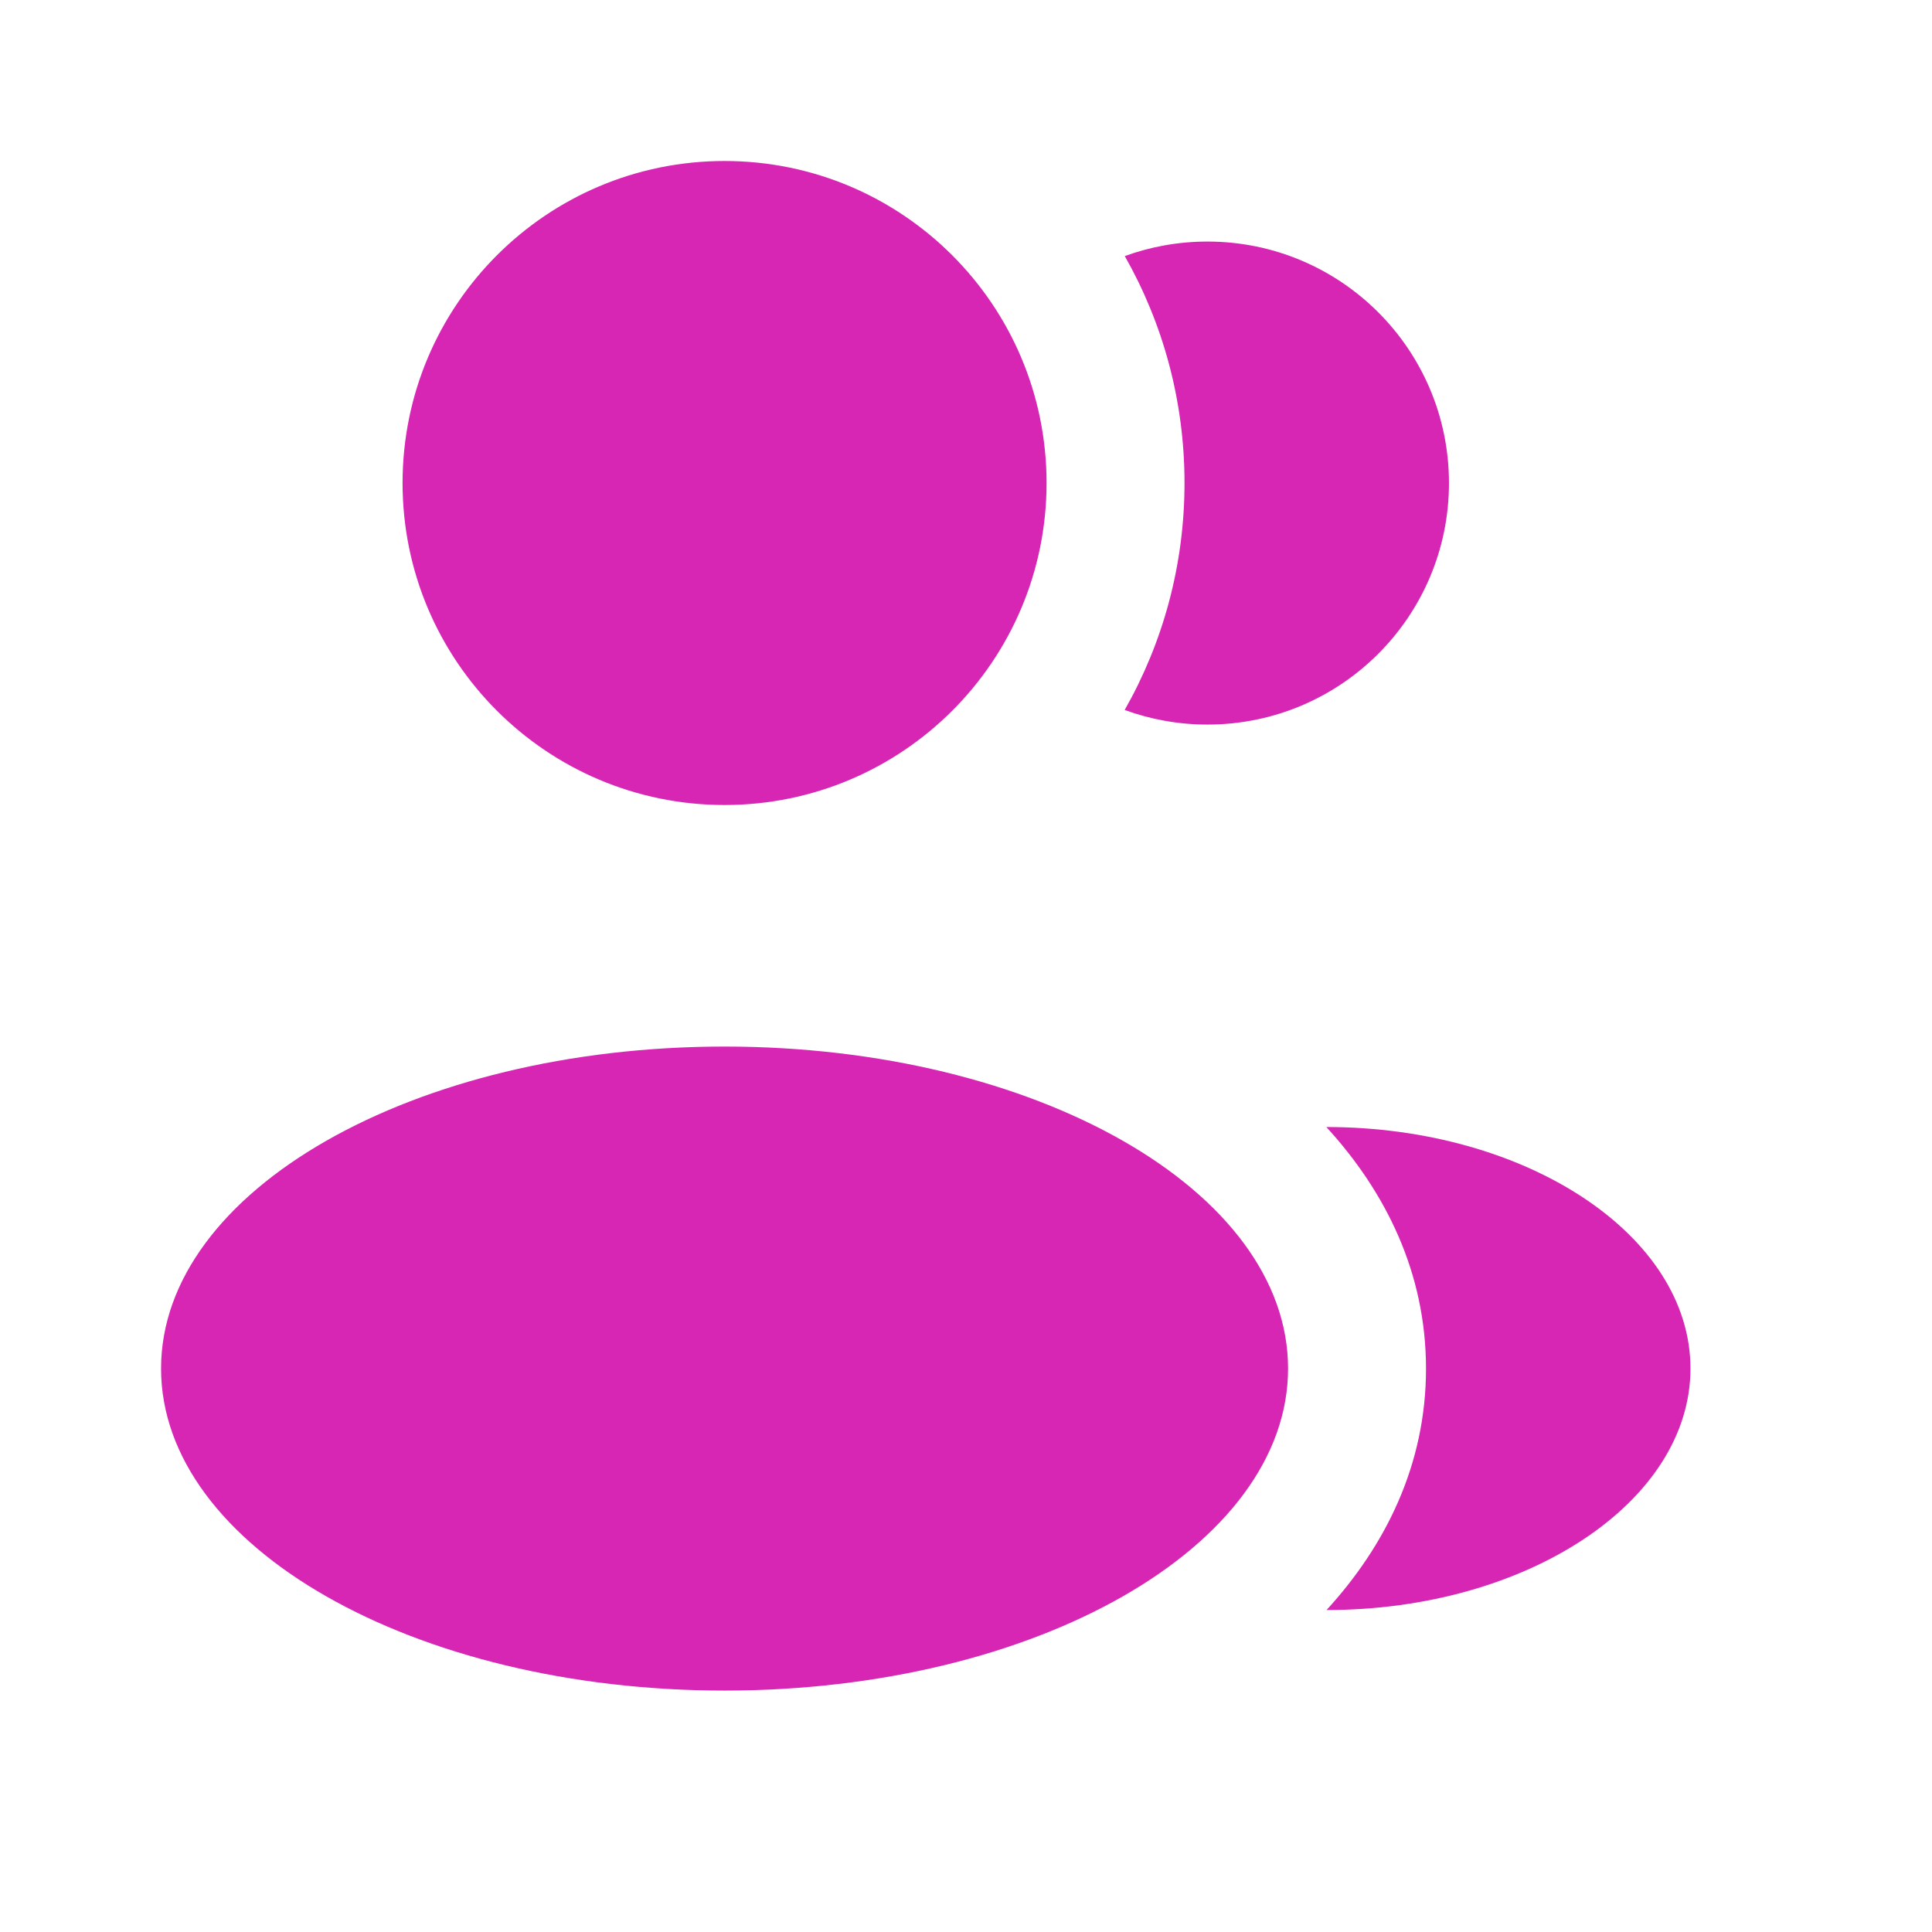
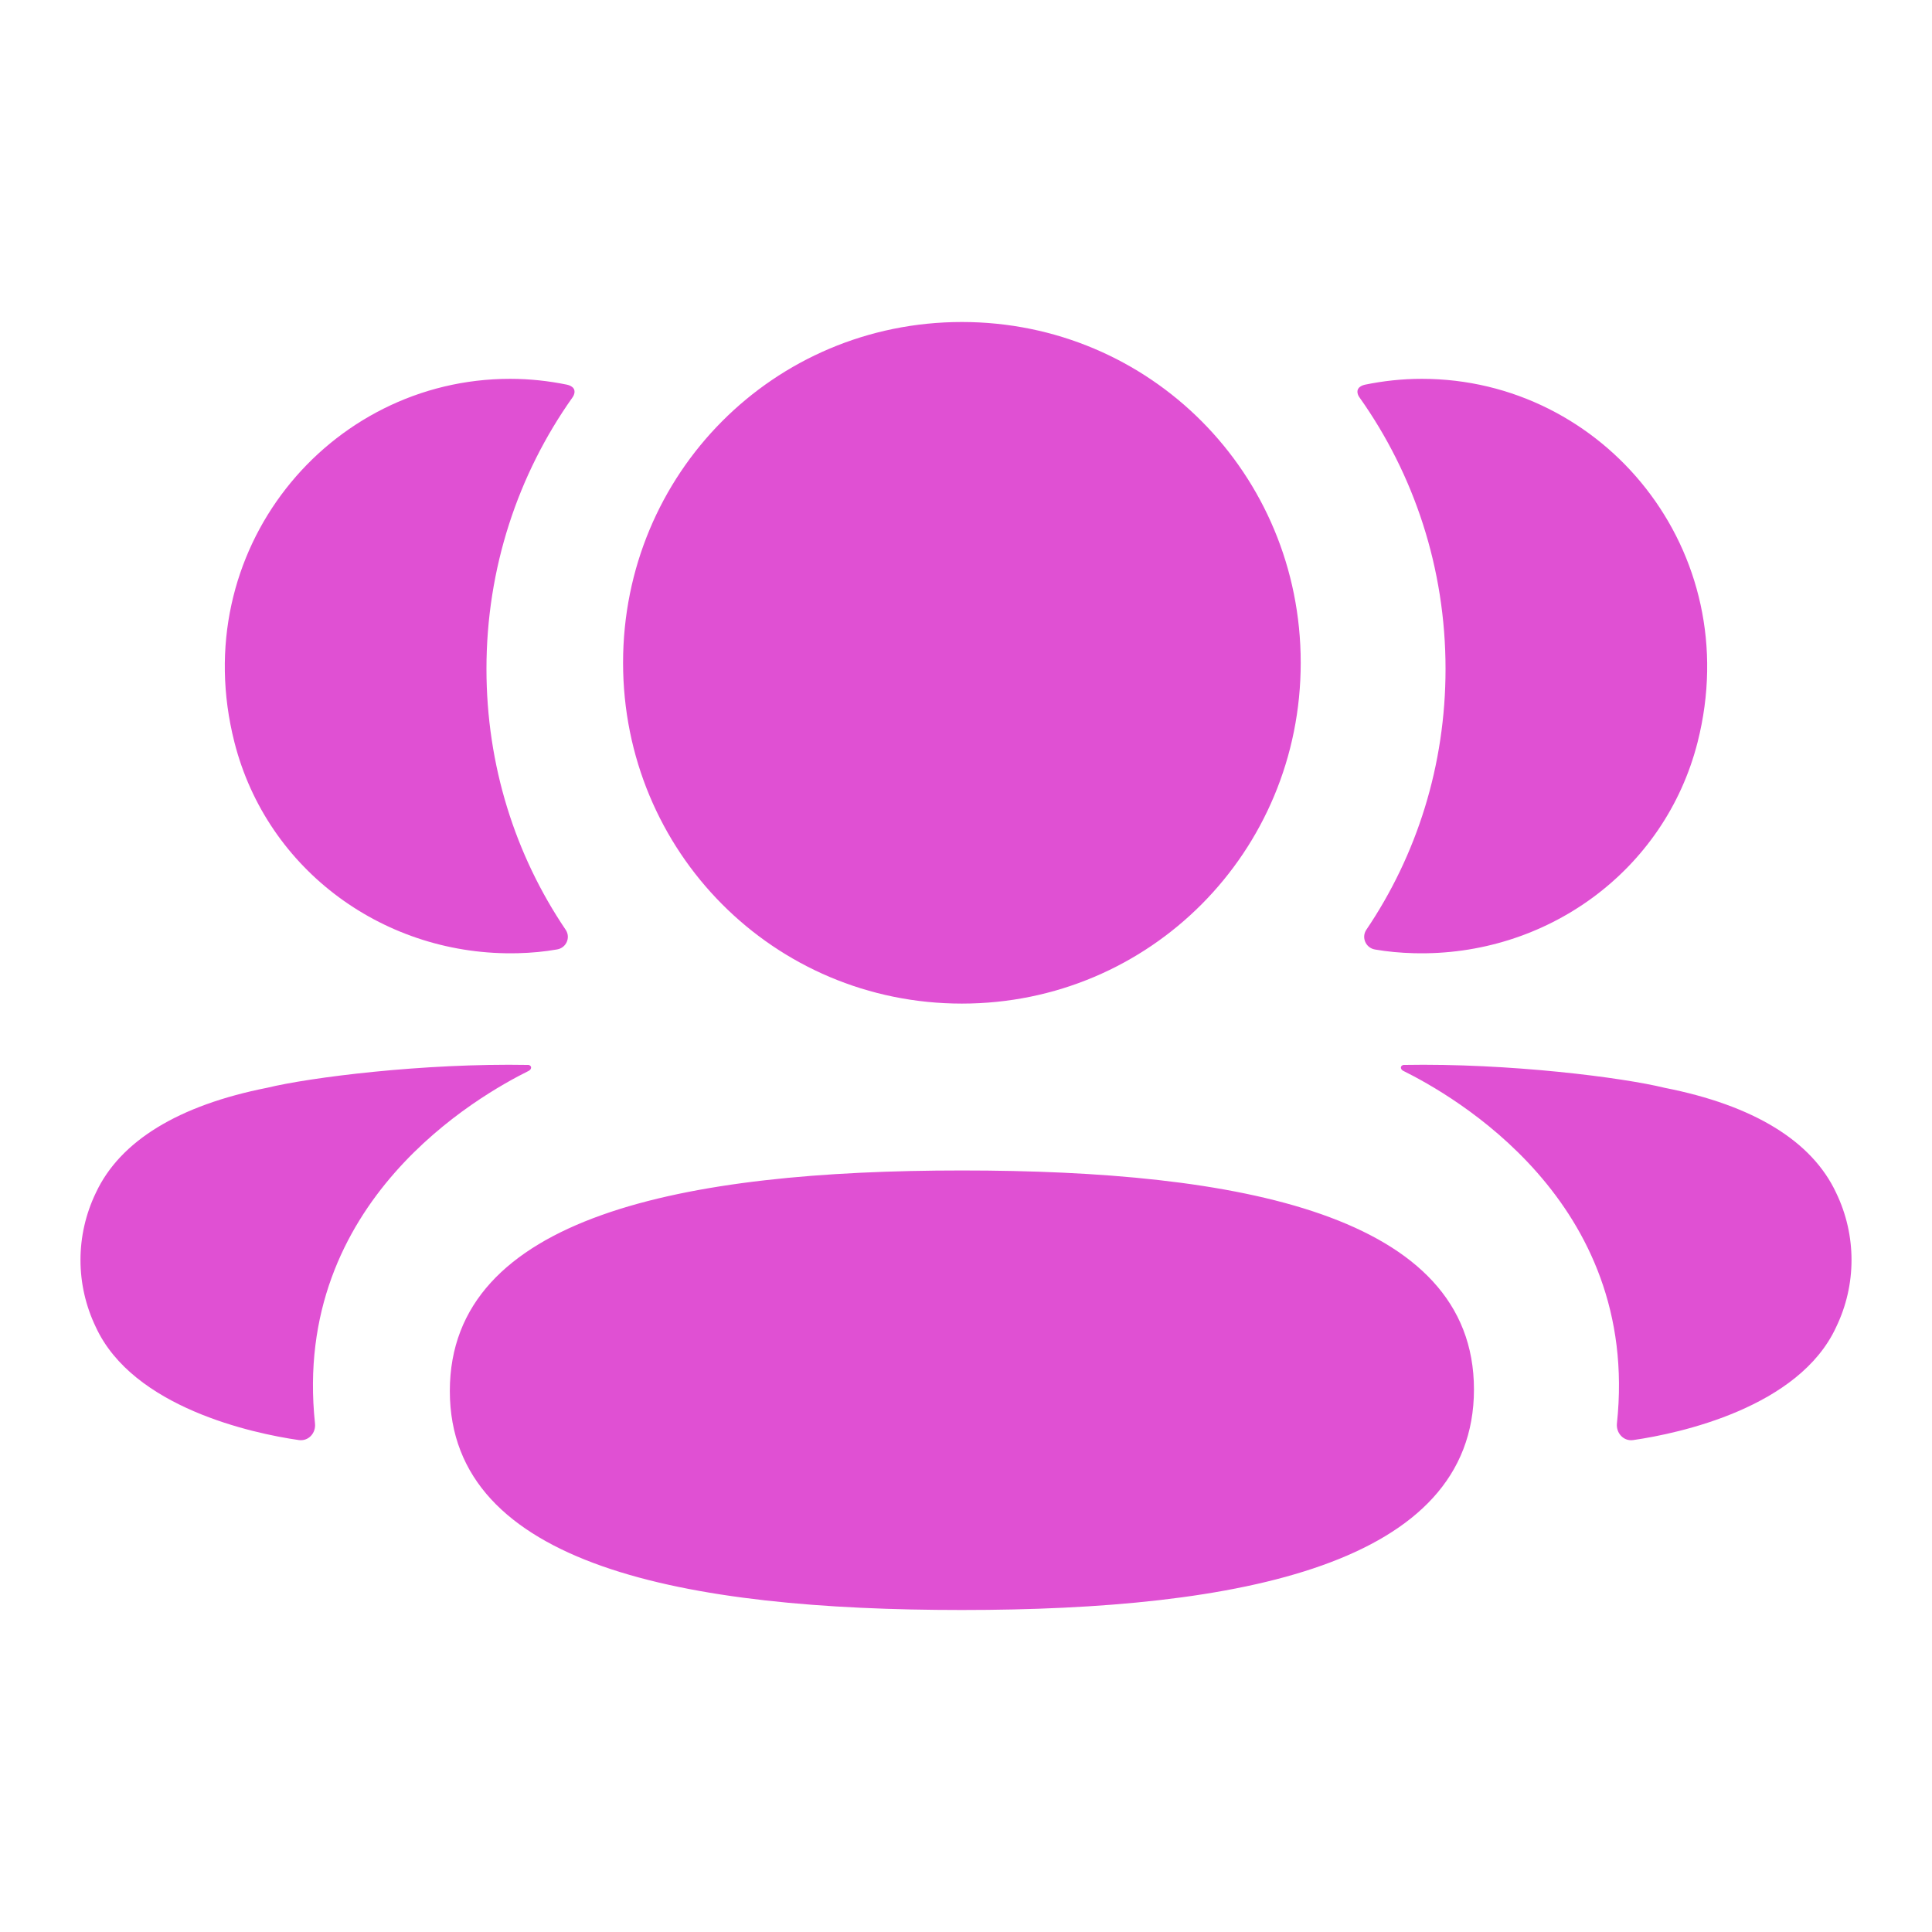
- <svg xmlns="http://www.w3.org/2000/svg" width="60" height="60" viewBox="0 0 60 60" fill="none">
-   <ellipse cx="22.502" cy="15" rx="10" ry="10" fill="#D726B3" />
-   <ellipse cx="22.502" cy="42.502" rx="17.5" ry="10" fill="#D726B3" />
-   <path d="M52.499 42.501C52.499 46.643 47.41 50.001 41.197 50.001C43.028 48 44.286 45.489 44.286 42.505C44.286 39.517 43.025 37.003 41.191 35.001C47.404 35.001 52.499 38.359 52.499 42.501Z" fill="#D726B3" />
-   <path d="M44.999 15.002C44.999 19.144 41.641 22.502 37.499 22.502C36.596 22.502 35.73 22.342 34.928 22.049C36.111 19.969 36.786 17.563 36.786 14.999C36.786 12.437 36.112 10.032 34.931 7.953C35.732 7.661 36.597 7.502 37.499 7.502C41.641 7.502 44.999 10.86 44.999 15.002Z" fill="#D726B3" />
+ <svg xmlns="http://www.w3.org/2000/svg" width="24" height="24" viewBox="0 0 24 24" fill="none">
+   <path fill-rule="evenodd" clip-rule="evenodd" d="M16.158 8.233C16.158 10.582 14.285 12.467 11.949 12.467C9.613 12.467 7.74 10.582 7.74 8.233C7.74 5.882 9.613 4 11.949 4C14.285 4 16.158 5.882 16.158 8.233ZM11.949 20C8.518 20 5.588 19.456 5.588 17.28C5.588 15.103 8.499 14.54 11.949 14.54C15.38 14.54 18.31 15.084 18.31 17.26C18.31 19.436 15.399 20 11.949 20ZM17.957 8.309C17.957 9.507 17.6 10.623 16.973 11.55C16.909 11.646 16.966 11.775 17.08 11.795C17.236 11.822 17.398 11.837 17.563 11.841C19.206 11.885 20.681 10.821 21.088 9.22C21.692 6.841 19.92 4.706 17.663 4.706C17.418 4.706 17.183 4.732 16.955 4.779C16.924 4.786 16.891 4.8 16.873 4.828C16.851 4.863 16.867 4.909 16.889 4.938C17.567 5.894 17.957 7.059 17.957 8.309ZM20.678 13.513C21.782 13.73 22.508 14.173 22.809 14.817C23.064 15.345 23.064 15.959 22.809 16.486C22.349 17.485 20.865 17.806 20.289 17.889C20.17 17.907 20.074 17.803 20.086 17.683C20.381 14.916 18.038 13.604 17.431 13.302C17.405 13.288 17.4 13.268 17.403 13.255C17.405 13.246 17.415 13.232 17.435 13.229C18.747 13.205 20.157 13.385 20.678 13.513ZM6.437 11.841C6.602 11.837 6.763 11.822 6.921 11.794C7.034 11.775 7.092 11.646 7.027 11.55C6.4 10.623 6.043 9.507 6.043 8.309C6.043 7.059 6.434 5.894 7.111 4.938C7.133 4.908 7.148 4.863 7.127 4.828C7.11 4.801 7.076 4.786 7.045 4.779C6.816 4.732 6.581 4.706 6.336 4.706C4.08 4.706 2.308 6.841 2.912 9.22C3.319 10.821 4.794 11.884 6.437 11.841ZM6.597 13.255C6.6 13.268 6.594 13.288 6.569 13.302C5.962 13.604 3.619 14.916 3.913 17.683C3.926 17.803 3.831 17.906 3.712 17.889C3.135 17.806 1.652 17.485 1.191 16.487C0.936 15.958 0.936 15.346 1.191 14.817C1.492 14.173 2.218 13.73 3.322 13.512C3.844 13.385 5.253 13.205 6.566 13.229C6.585 13.232 6.595 13.246 6.597 13.255Z" fill="#E050D3" />
</svg>
